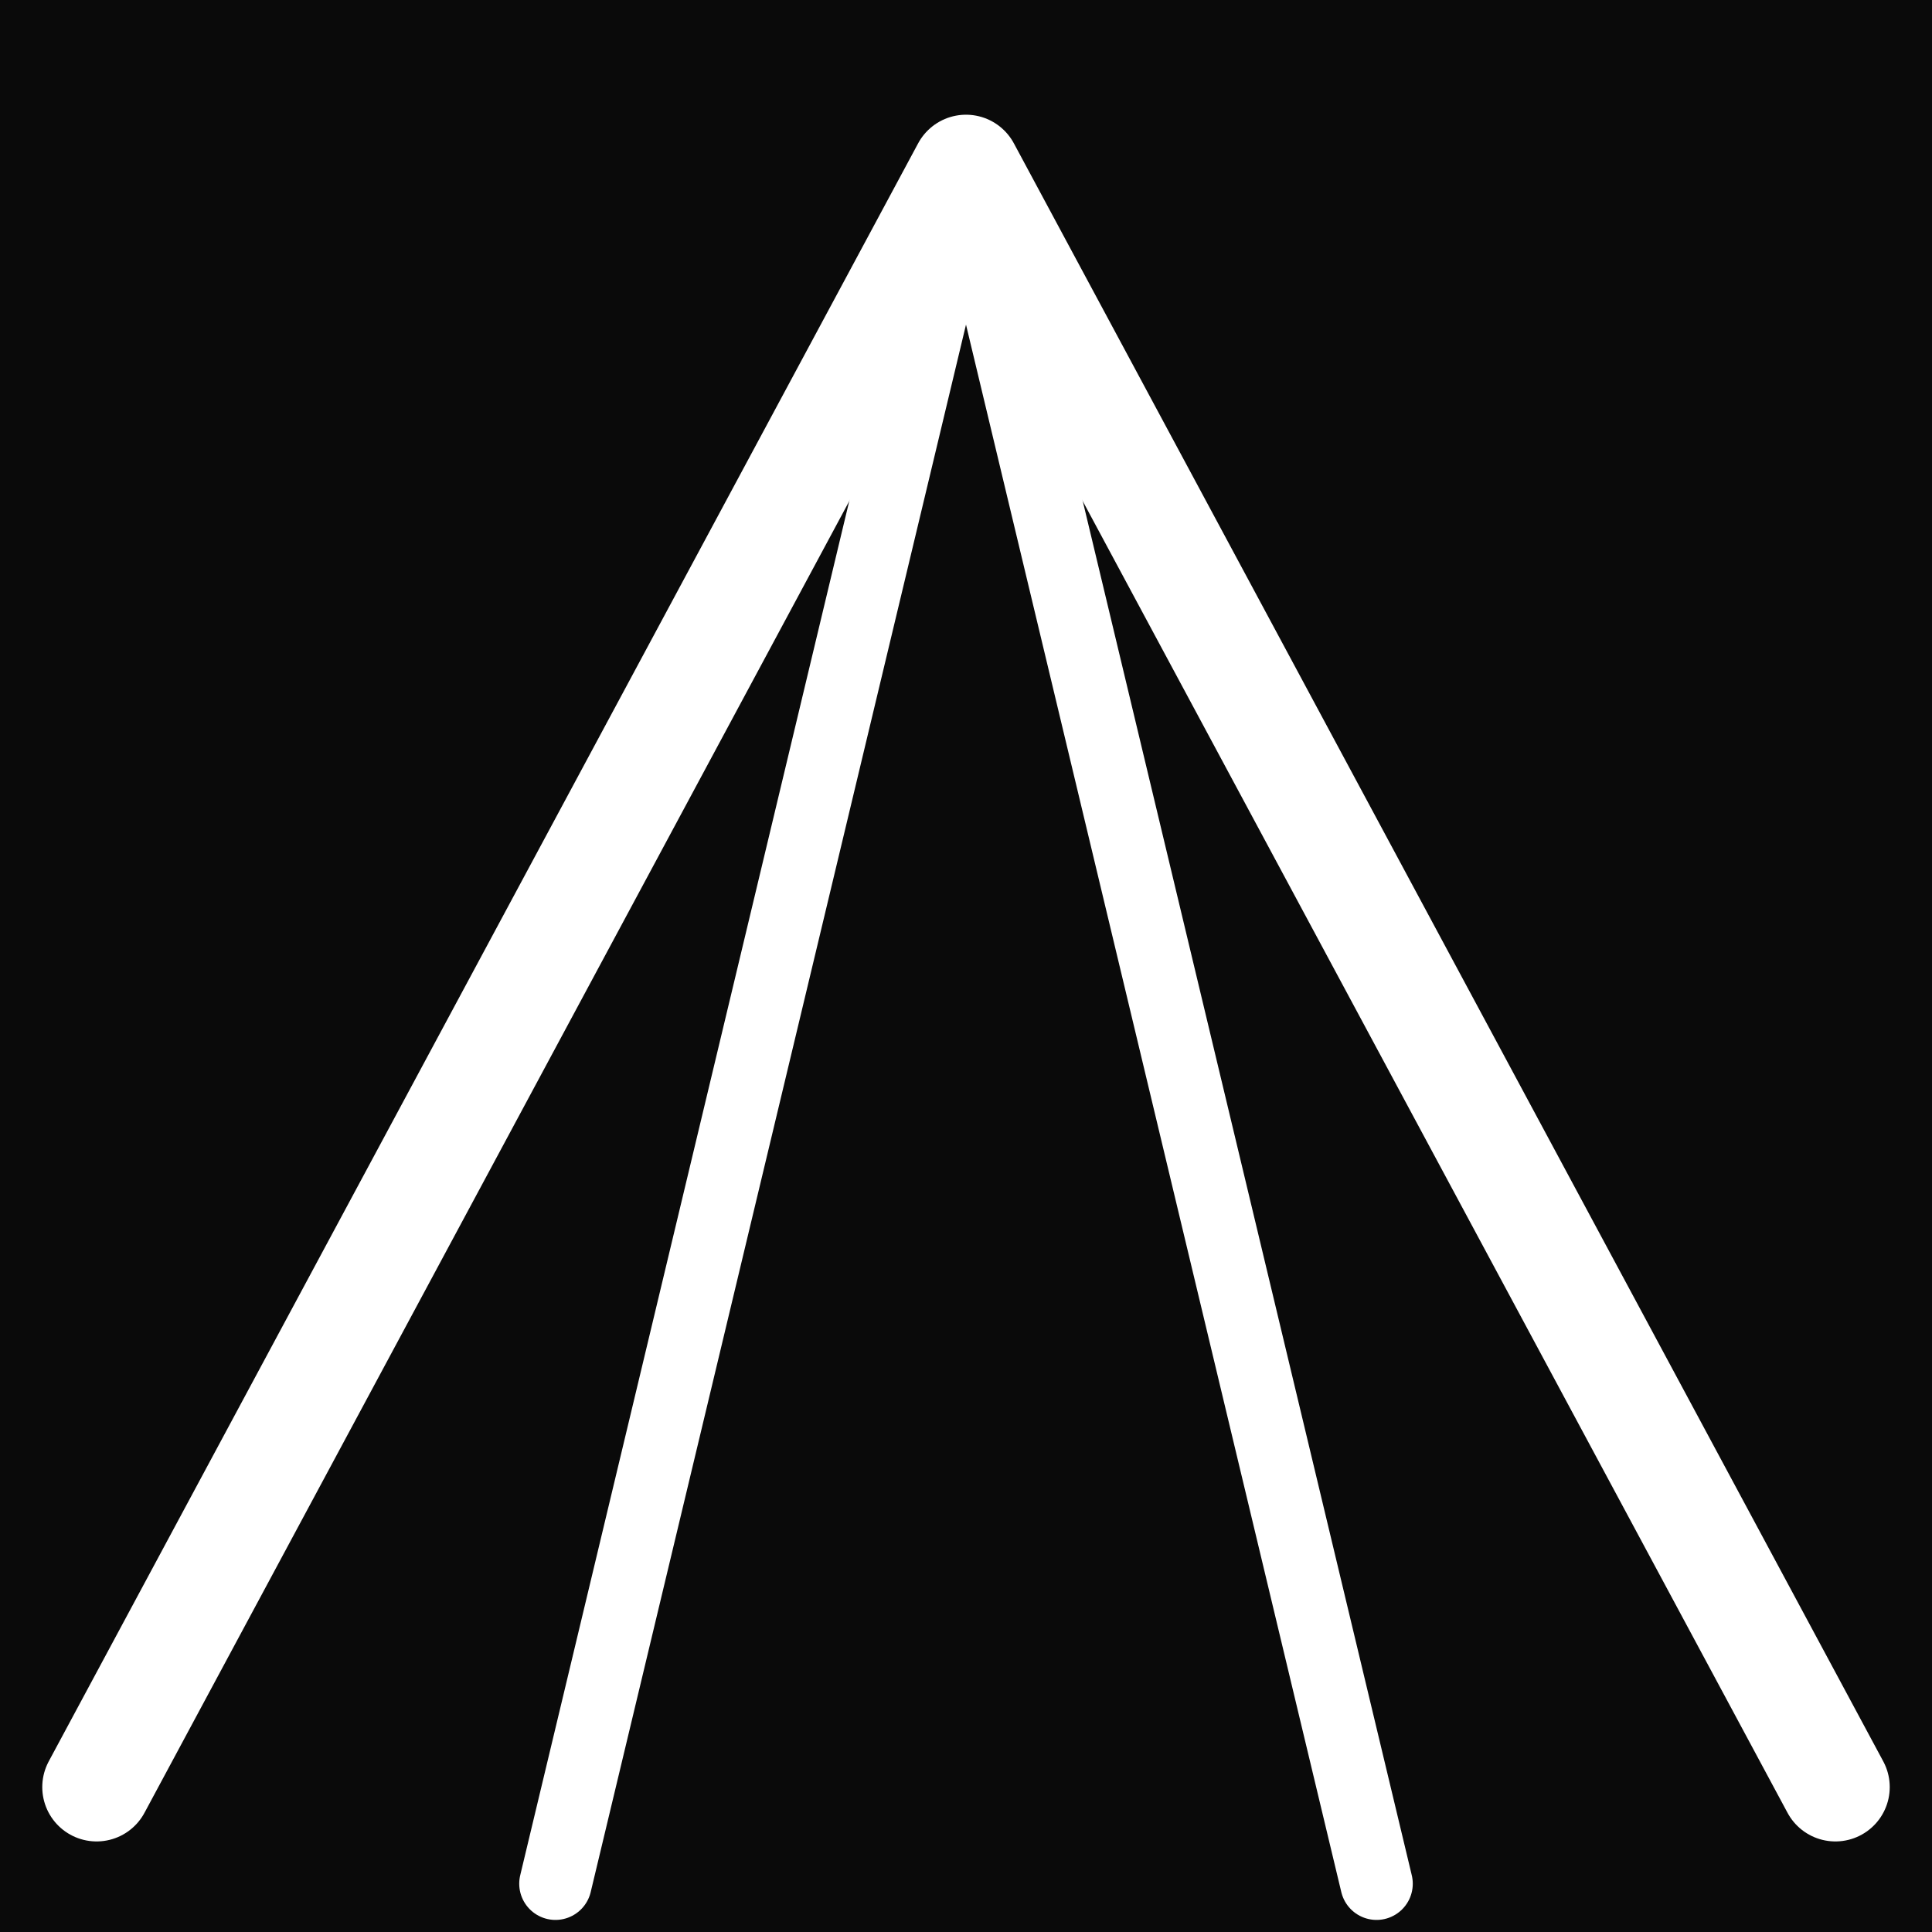
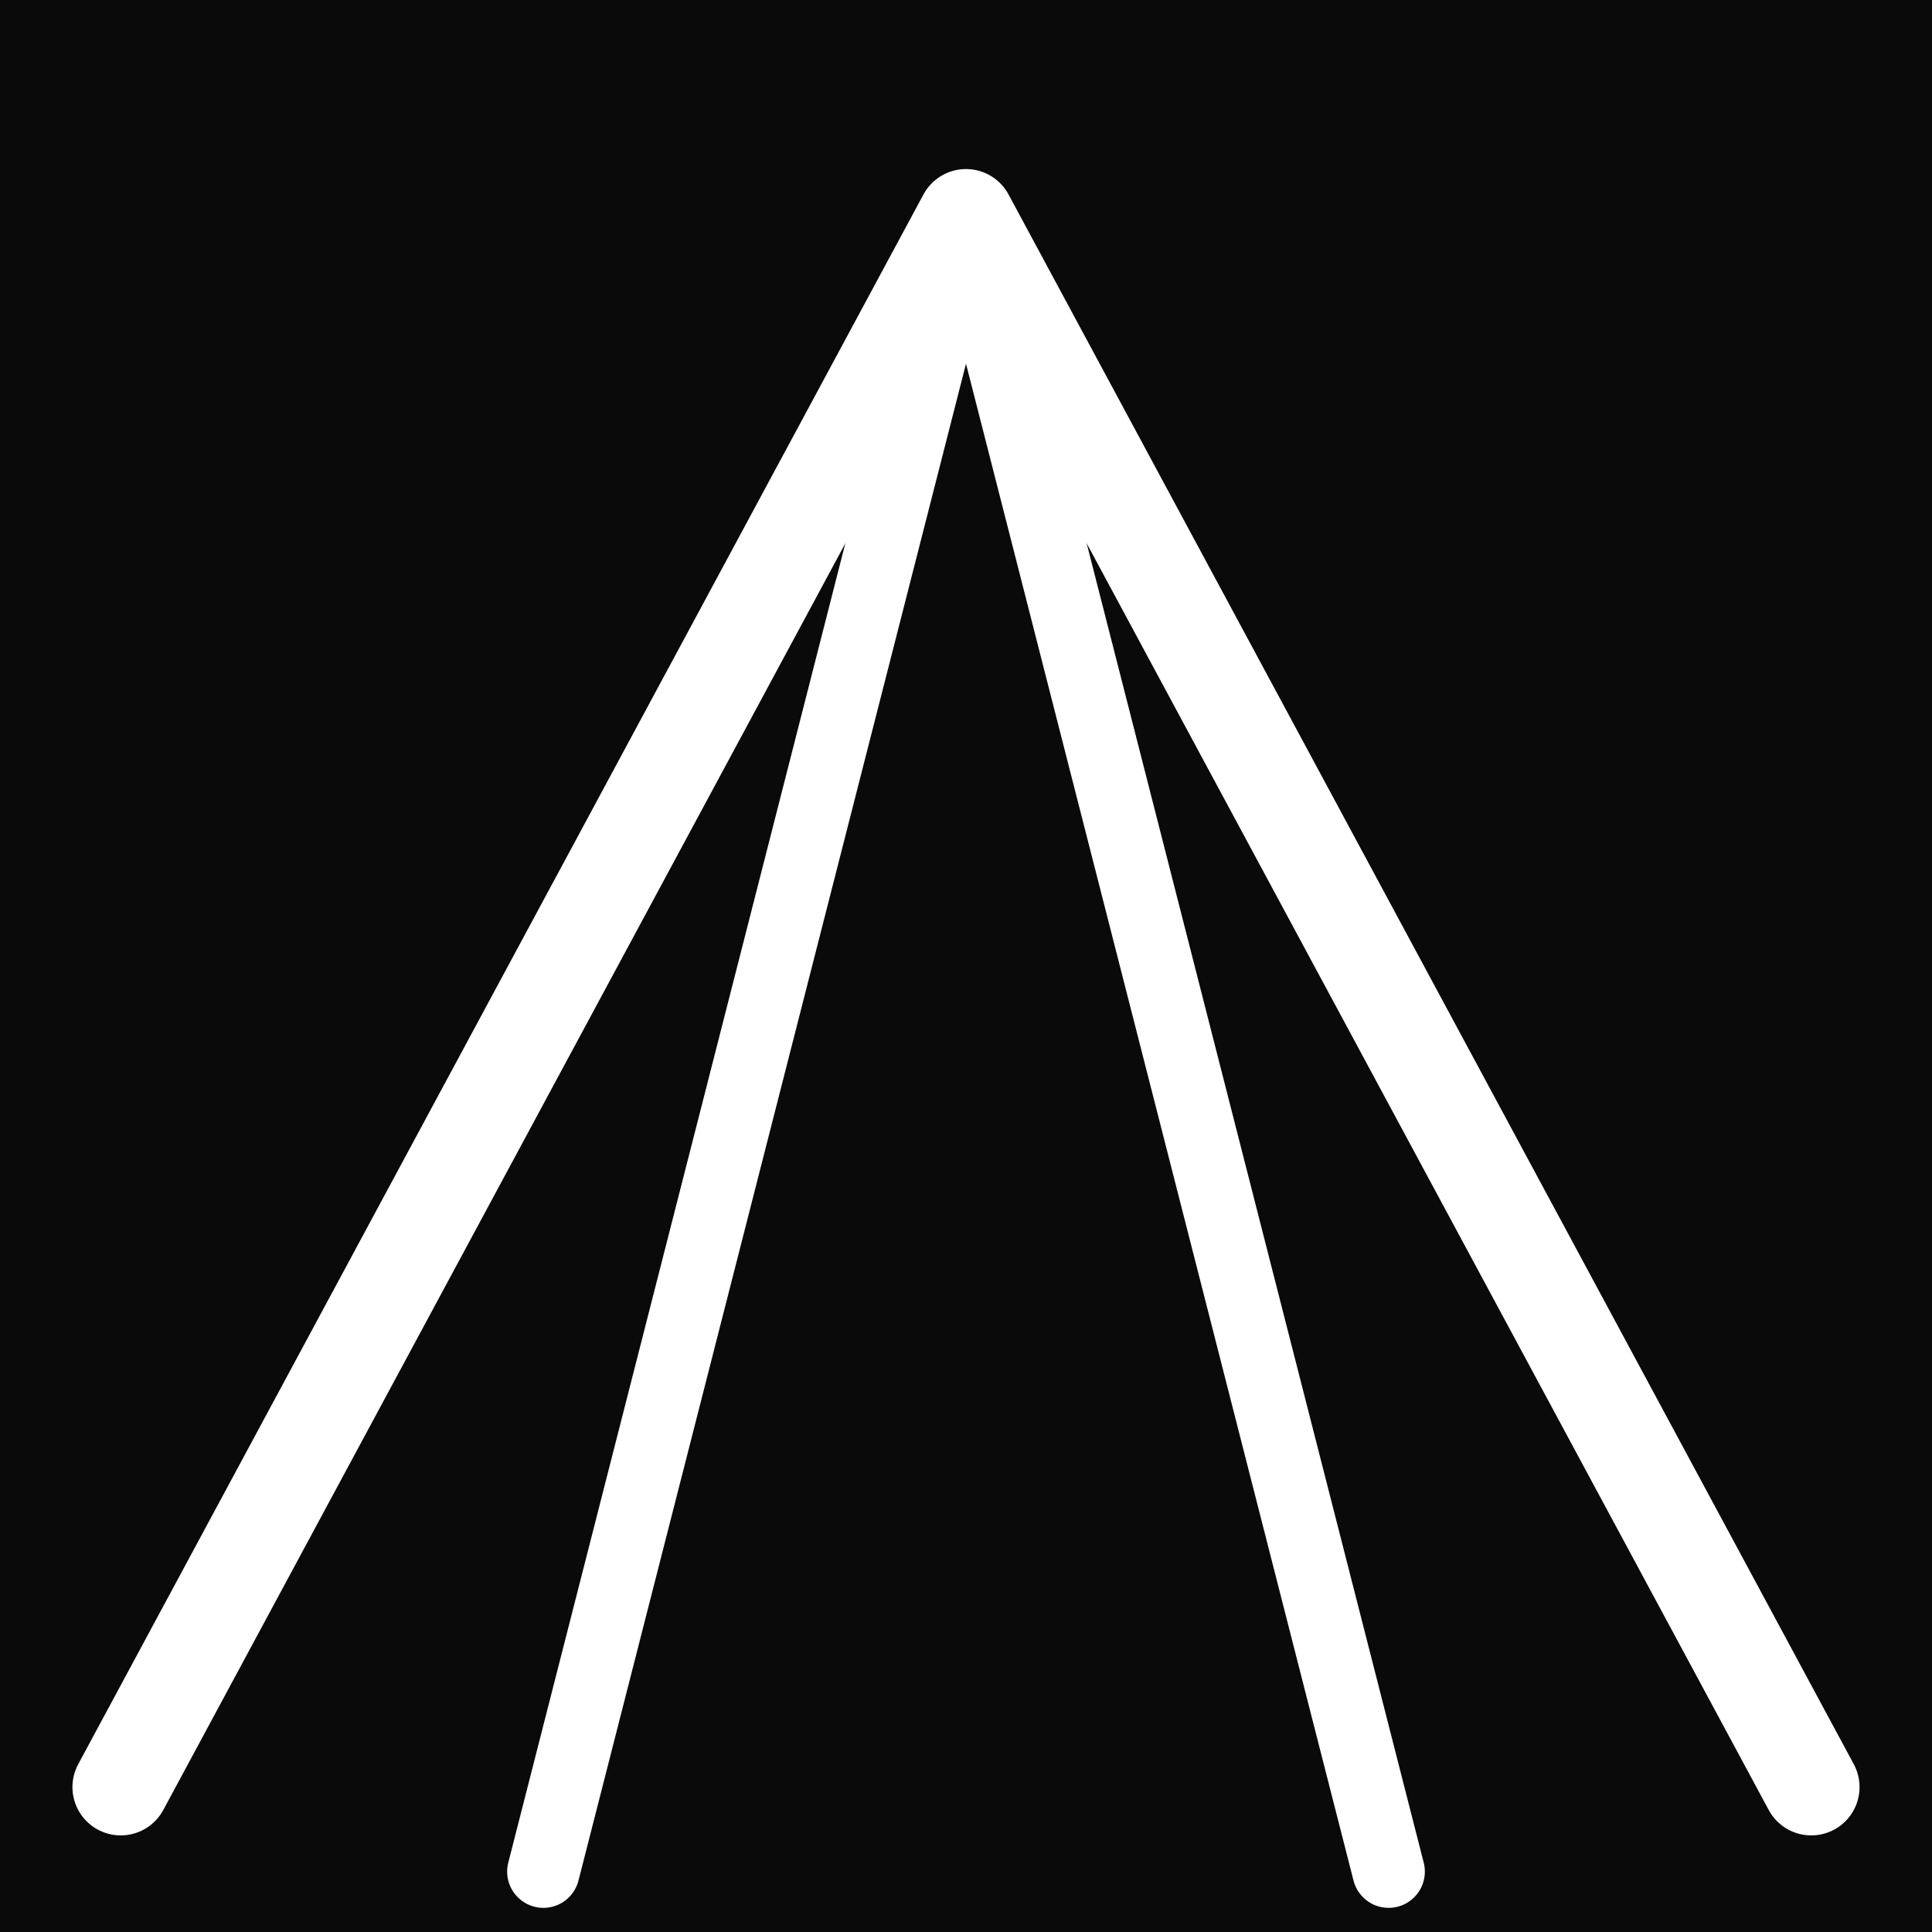
<svg xmlns="http://www.w3.org/2000/svg" width="160" height="160" viewBox="0 0 160 160" fill="none">
  <rect width="160" height="160" fill="#0a0a0a" />
-   <path d="M80 14 L8 148 M80 14 L152 148" stroke="white" stroke-width="9" stroke-linecap="round" stroke-linejoin="round" />
-   <path d="M80 14 L46 156 M80 14 L114 156" stroke="white" stroke-width="6" stroke-linecap="round" stroke-linejoin="round" />
+   <path d="M80 18 L10 148 M80 18 L150 148" stroke="white" stroke-width="8" stroke-linecap="round" stroke-linejoin="round" />
+   <path d="M80 18 L45 155 M80 18 L115 155" stroke="white" stroke-width="6" stroke-linecap="round" stroke-linejoin="round" />
</svg>
